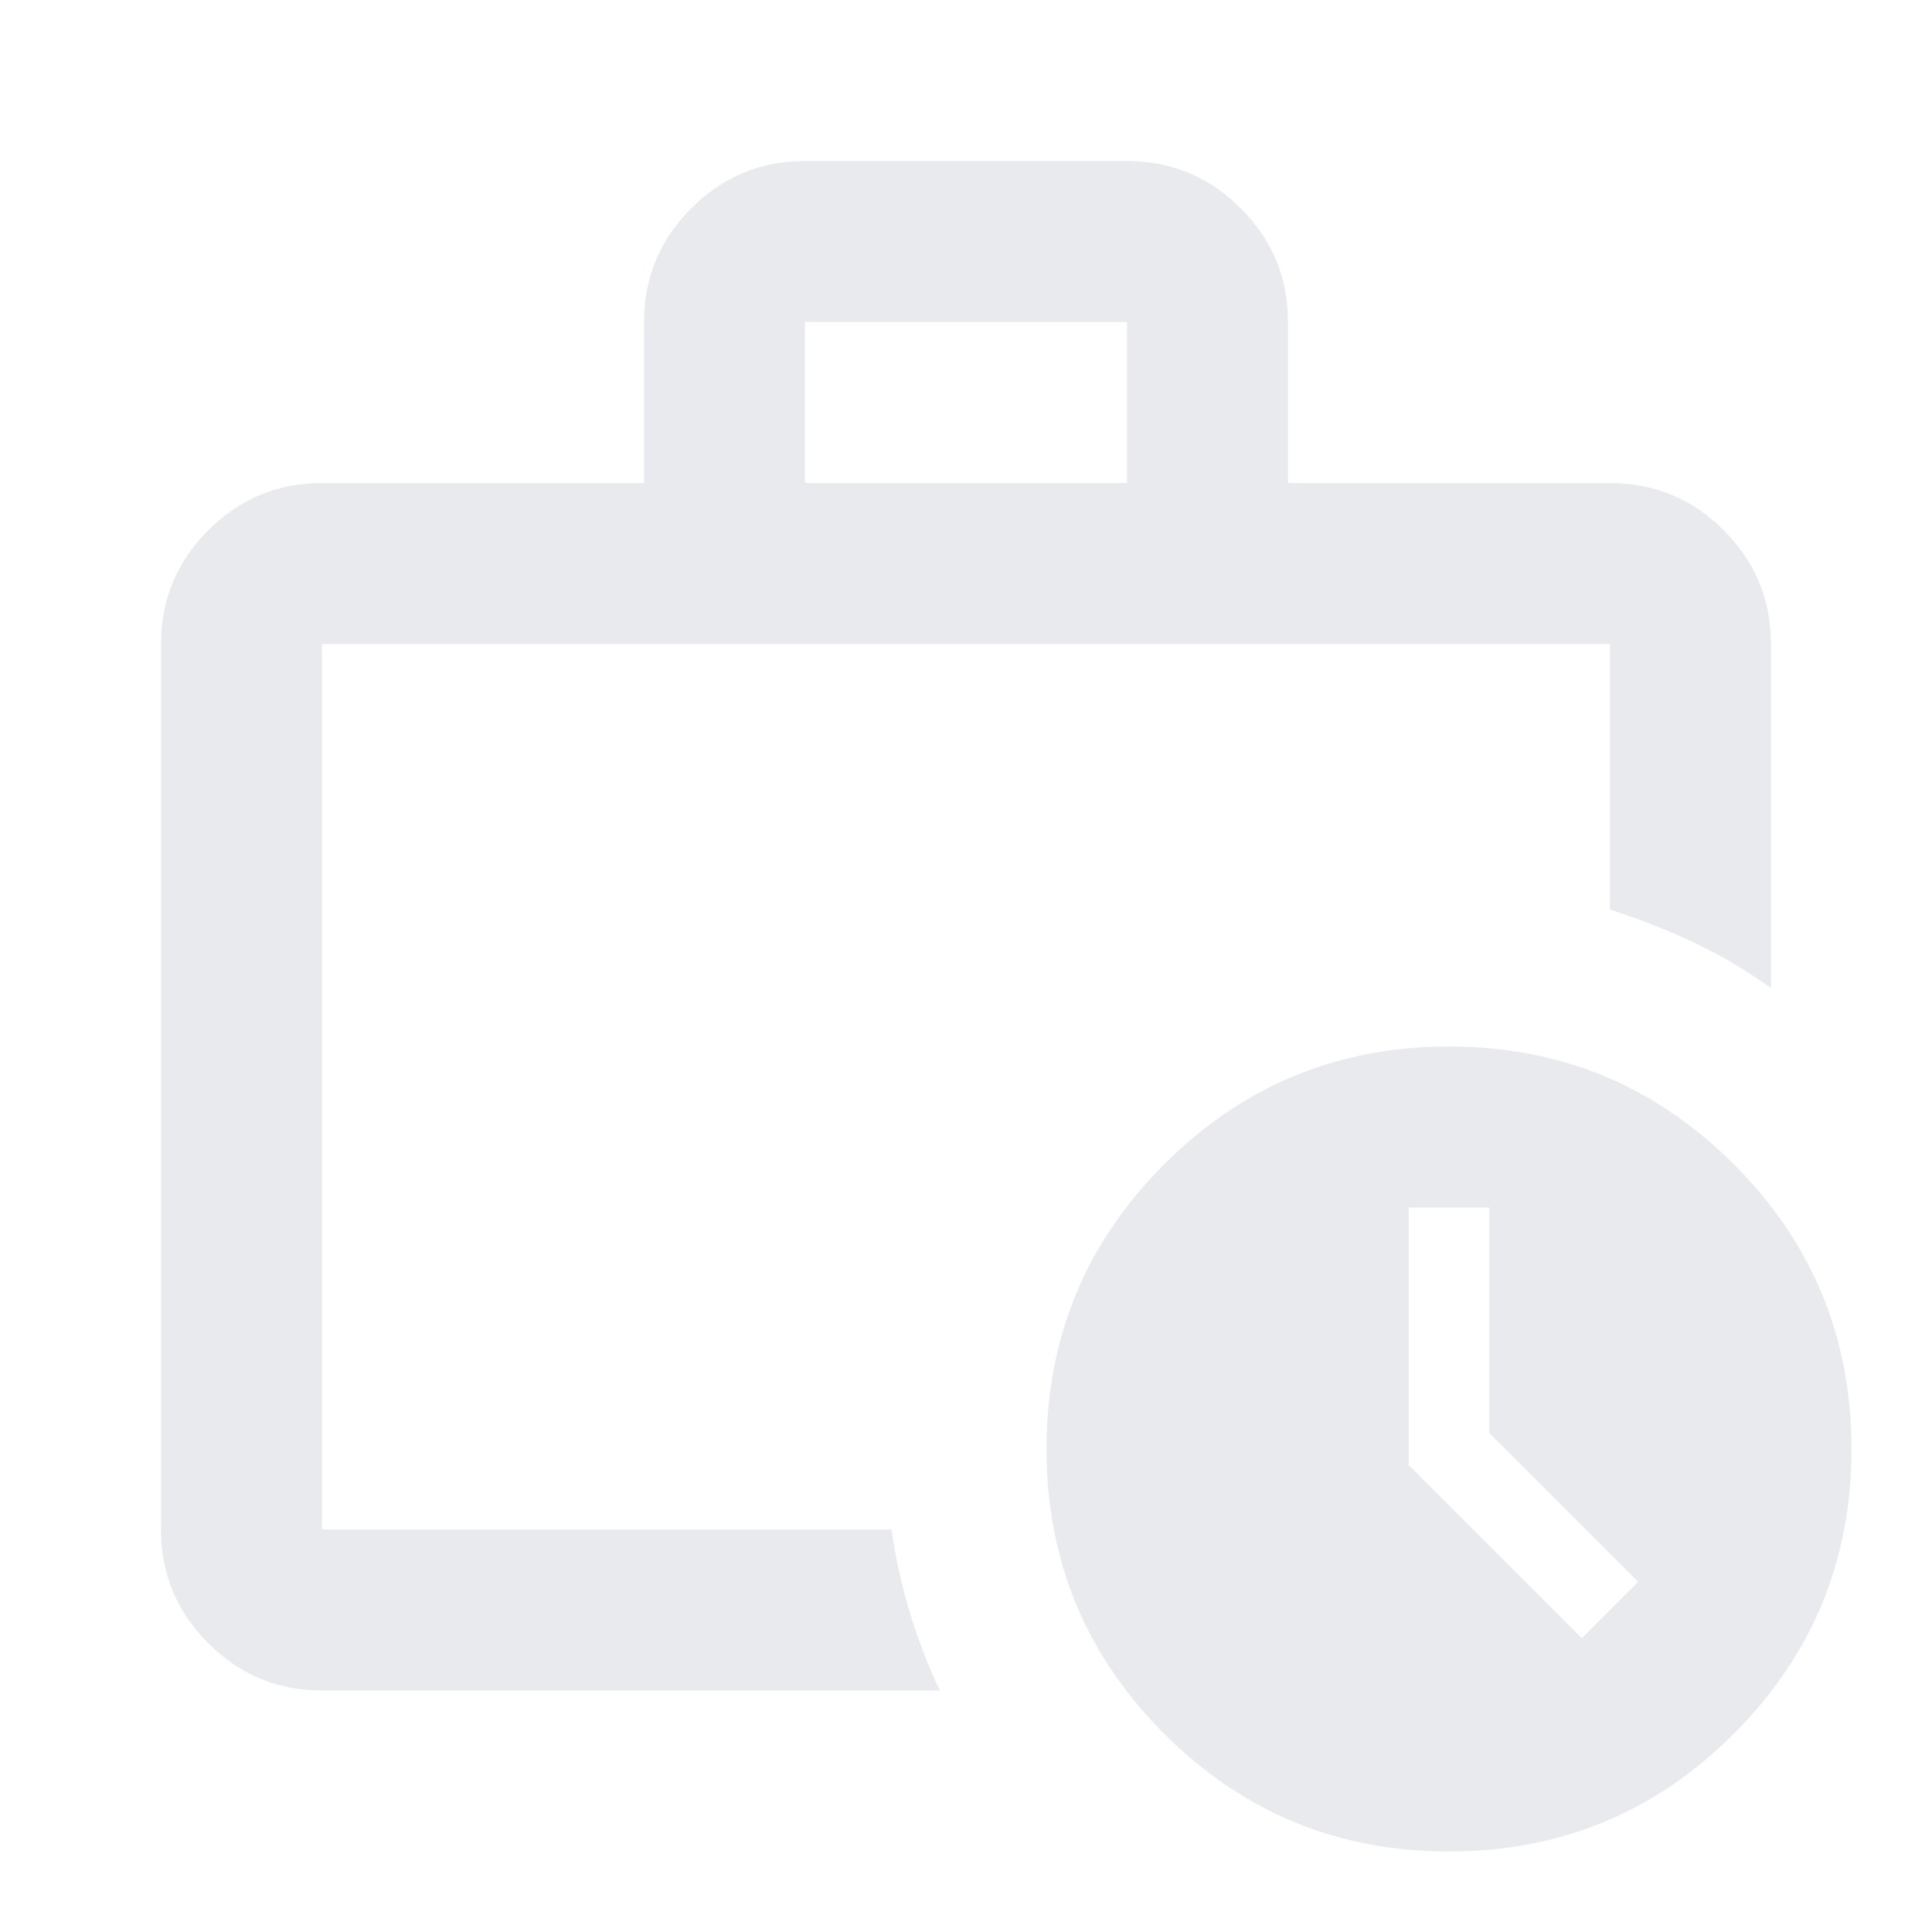
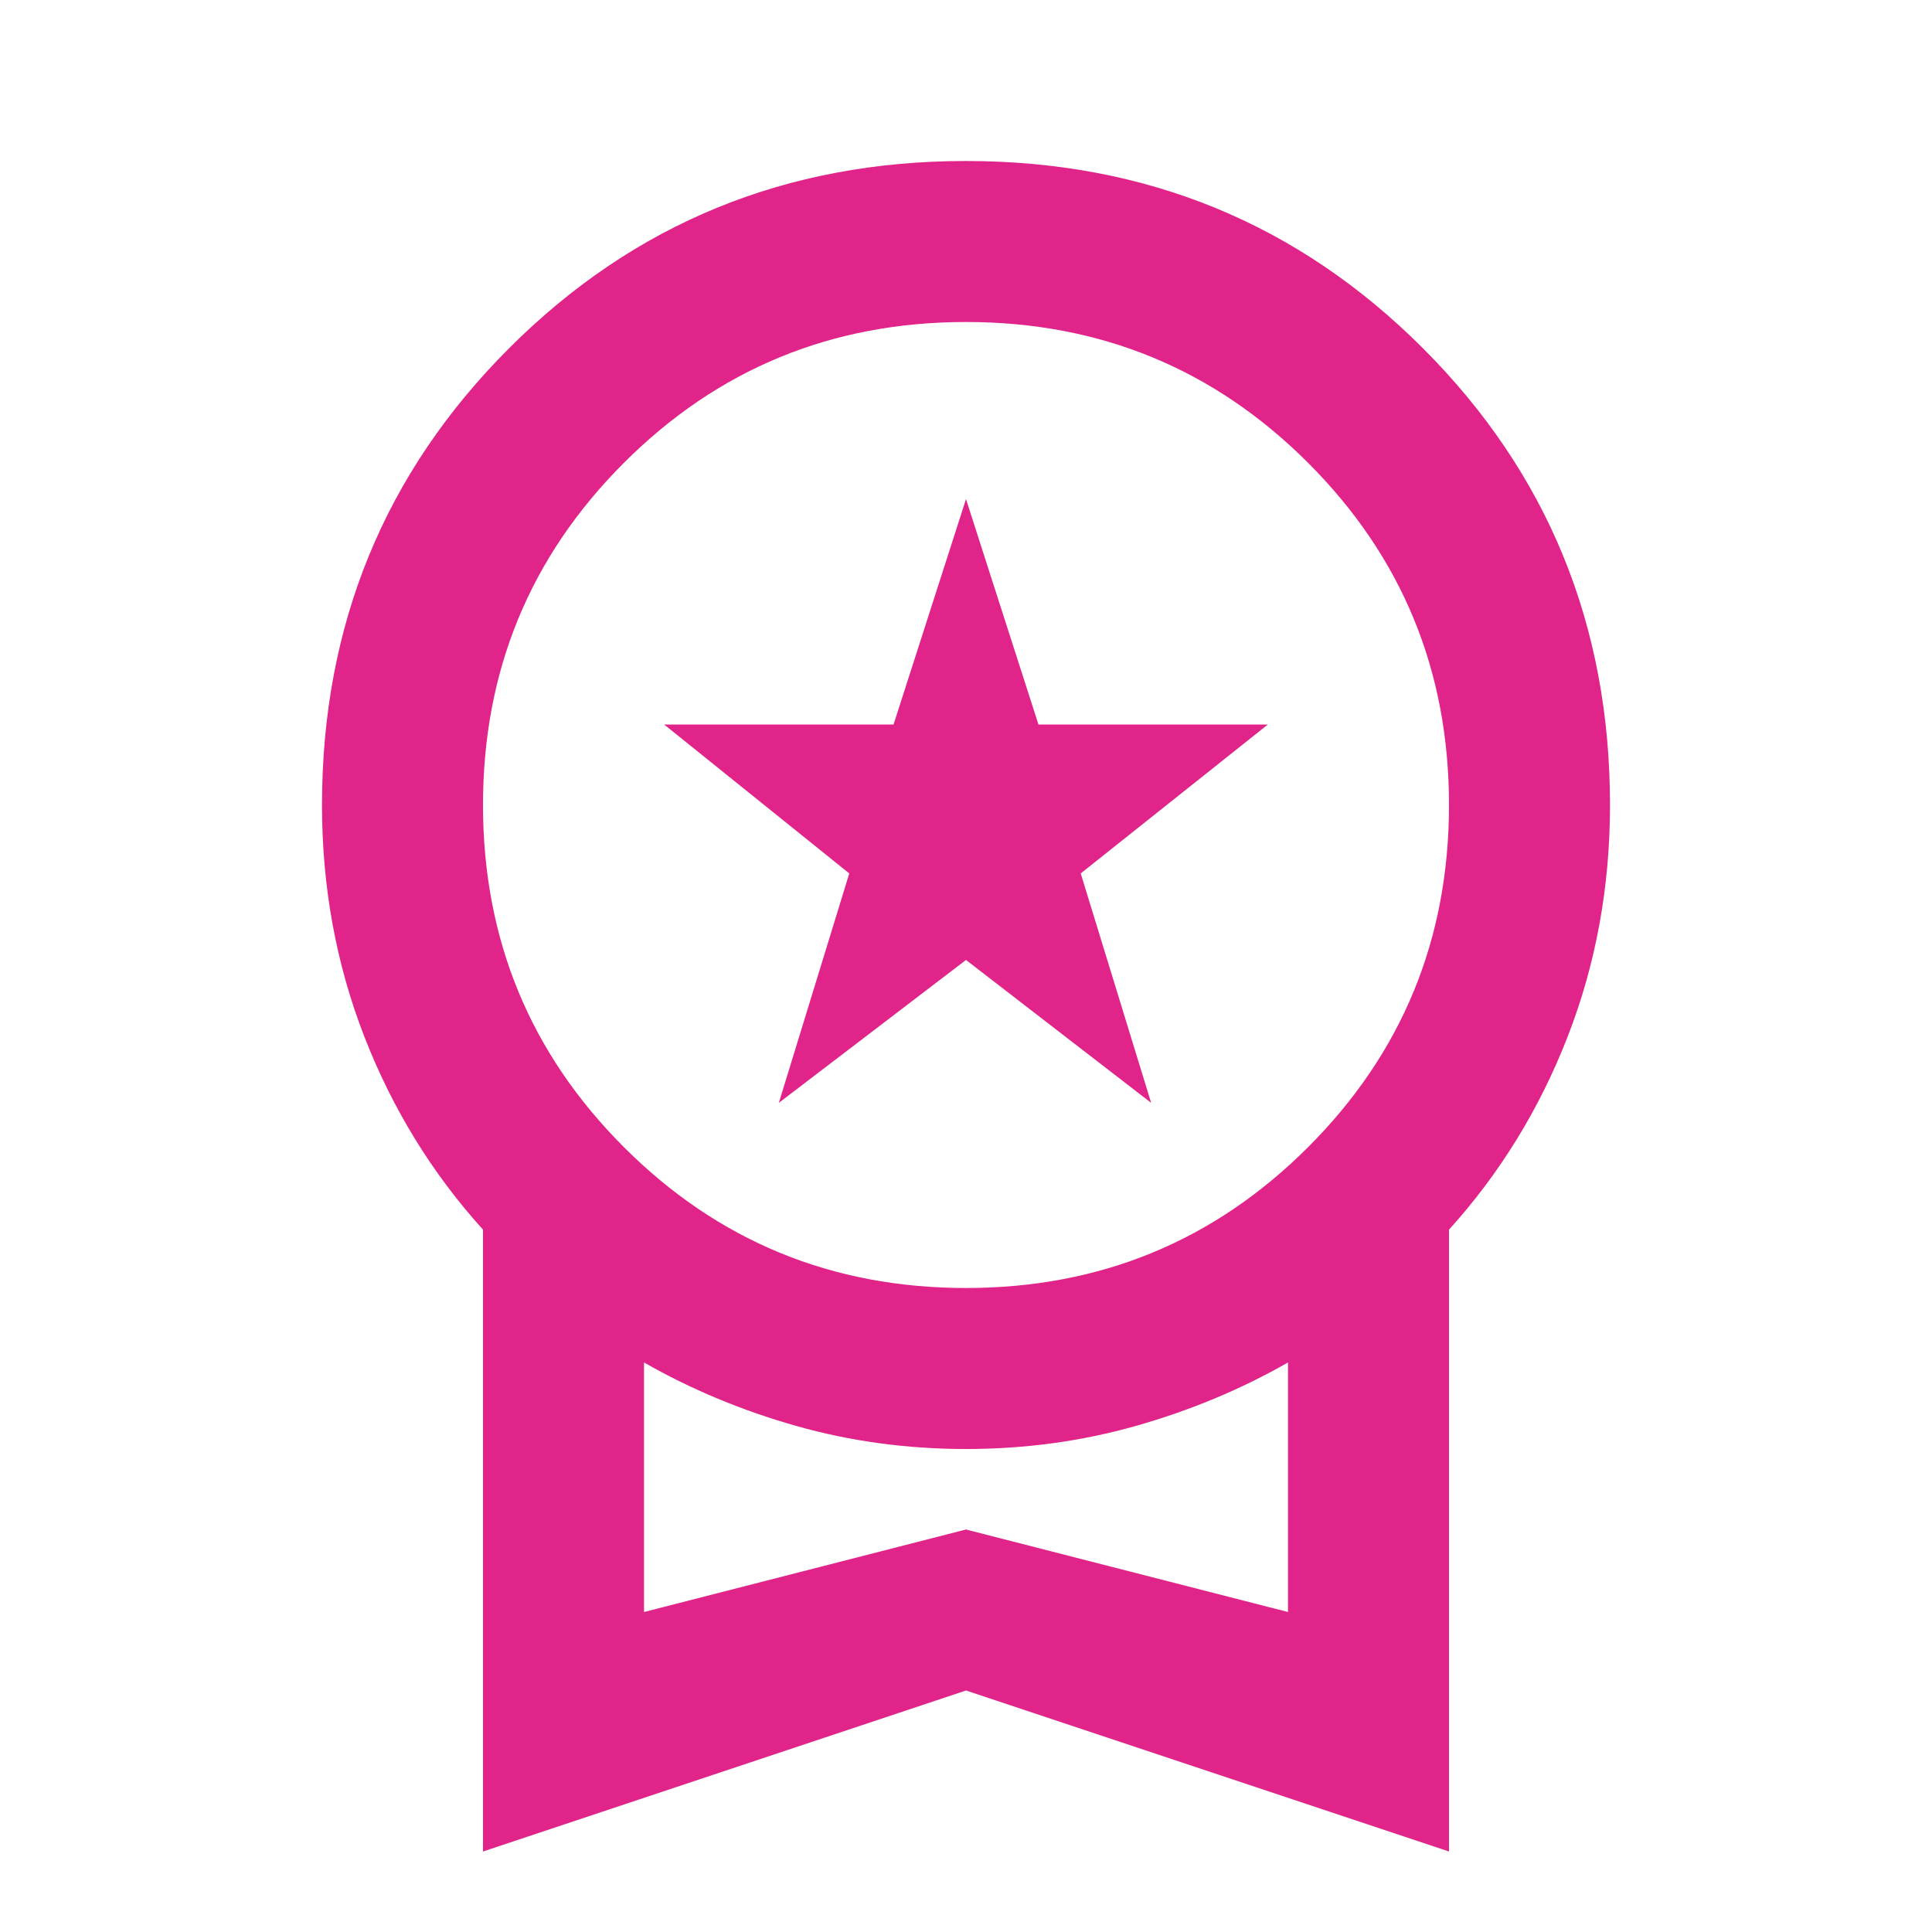
- <svg xmlns="http://www.w3.org/2000/svg" height="24px" viewBox="0 -960 960 960" width="24px" fill="#e8eaed">
-   <path d="M160-200v-440 440-15 15Zm0 80q-33 0-56.5-23.5T80-200v-440q0-33 23.5-56.5T160-720h160v-80q0-33 23.5-56.5T400-880h160q33 0 56.5 23.5T640-800v80h160q33 0 56.5 23.5T880-640v171q-18-13-38-22.5T800-508v-132H160v440h283q3 21 9 41t15 39H160Zm240-600h160v-80H400v80ZM720-40q-83 0-141.5-58.5T520-240q0-83 58.5-141.5T720-440q83 0 141.5 58.5T920-240q0 83-58.5 141.5T720-40Zm20-208v-112h-40v128l86 86 28-28-74-74Z" />
+ <svg xmlns="http://www.w3.org/2000/svg" height="24px" viewBox="0 -960 960 960" width="24px" fill="#e1248a">
+   <path d="m387-412 35-114-92-74h114l36-112 36 112h114l-93 74 35 114-92-71-93 71ZM240-40v-309q-38-42-59-96t-21-115q0-134 93-227t227-93q134 0 227 93t93 227q0 61-21 115t-59 96v309l-240-80-240 80Zm240-280q100 0 170-70t70-170q0-100-70-170t-170-70q-100 0-170 70t-70 170q0 100 70 170t170 70ZM320-159l160-41 160 41v-124q-35 20-75.5 31.5T480-240q-44 0-84.5-11.5T320-283v124Zm160-62Z" />
</svg>
